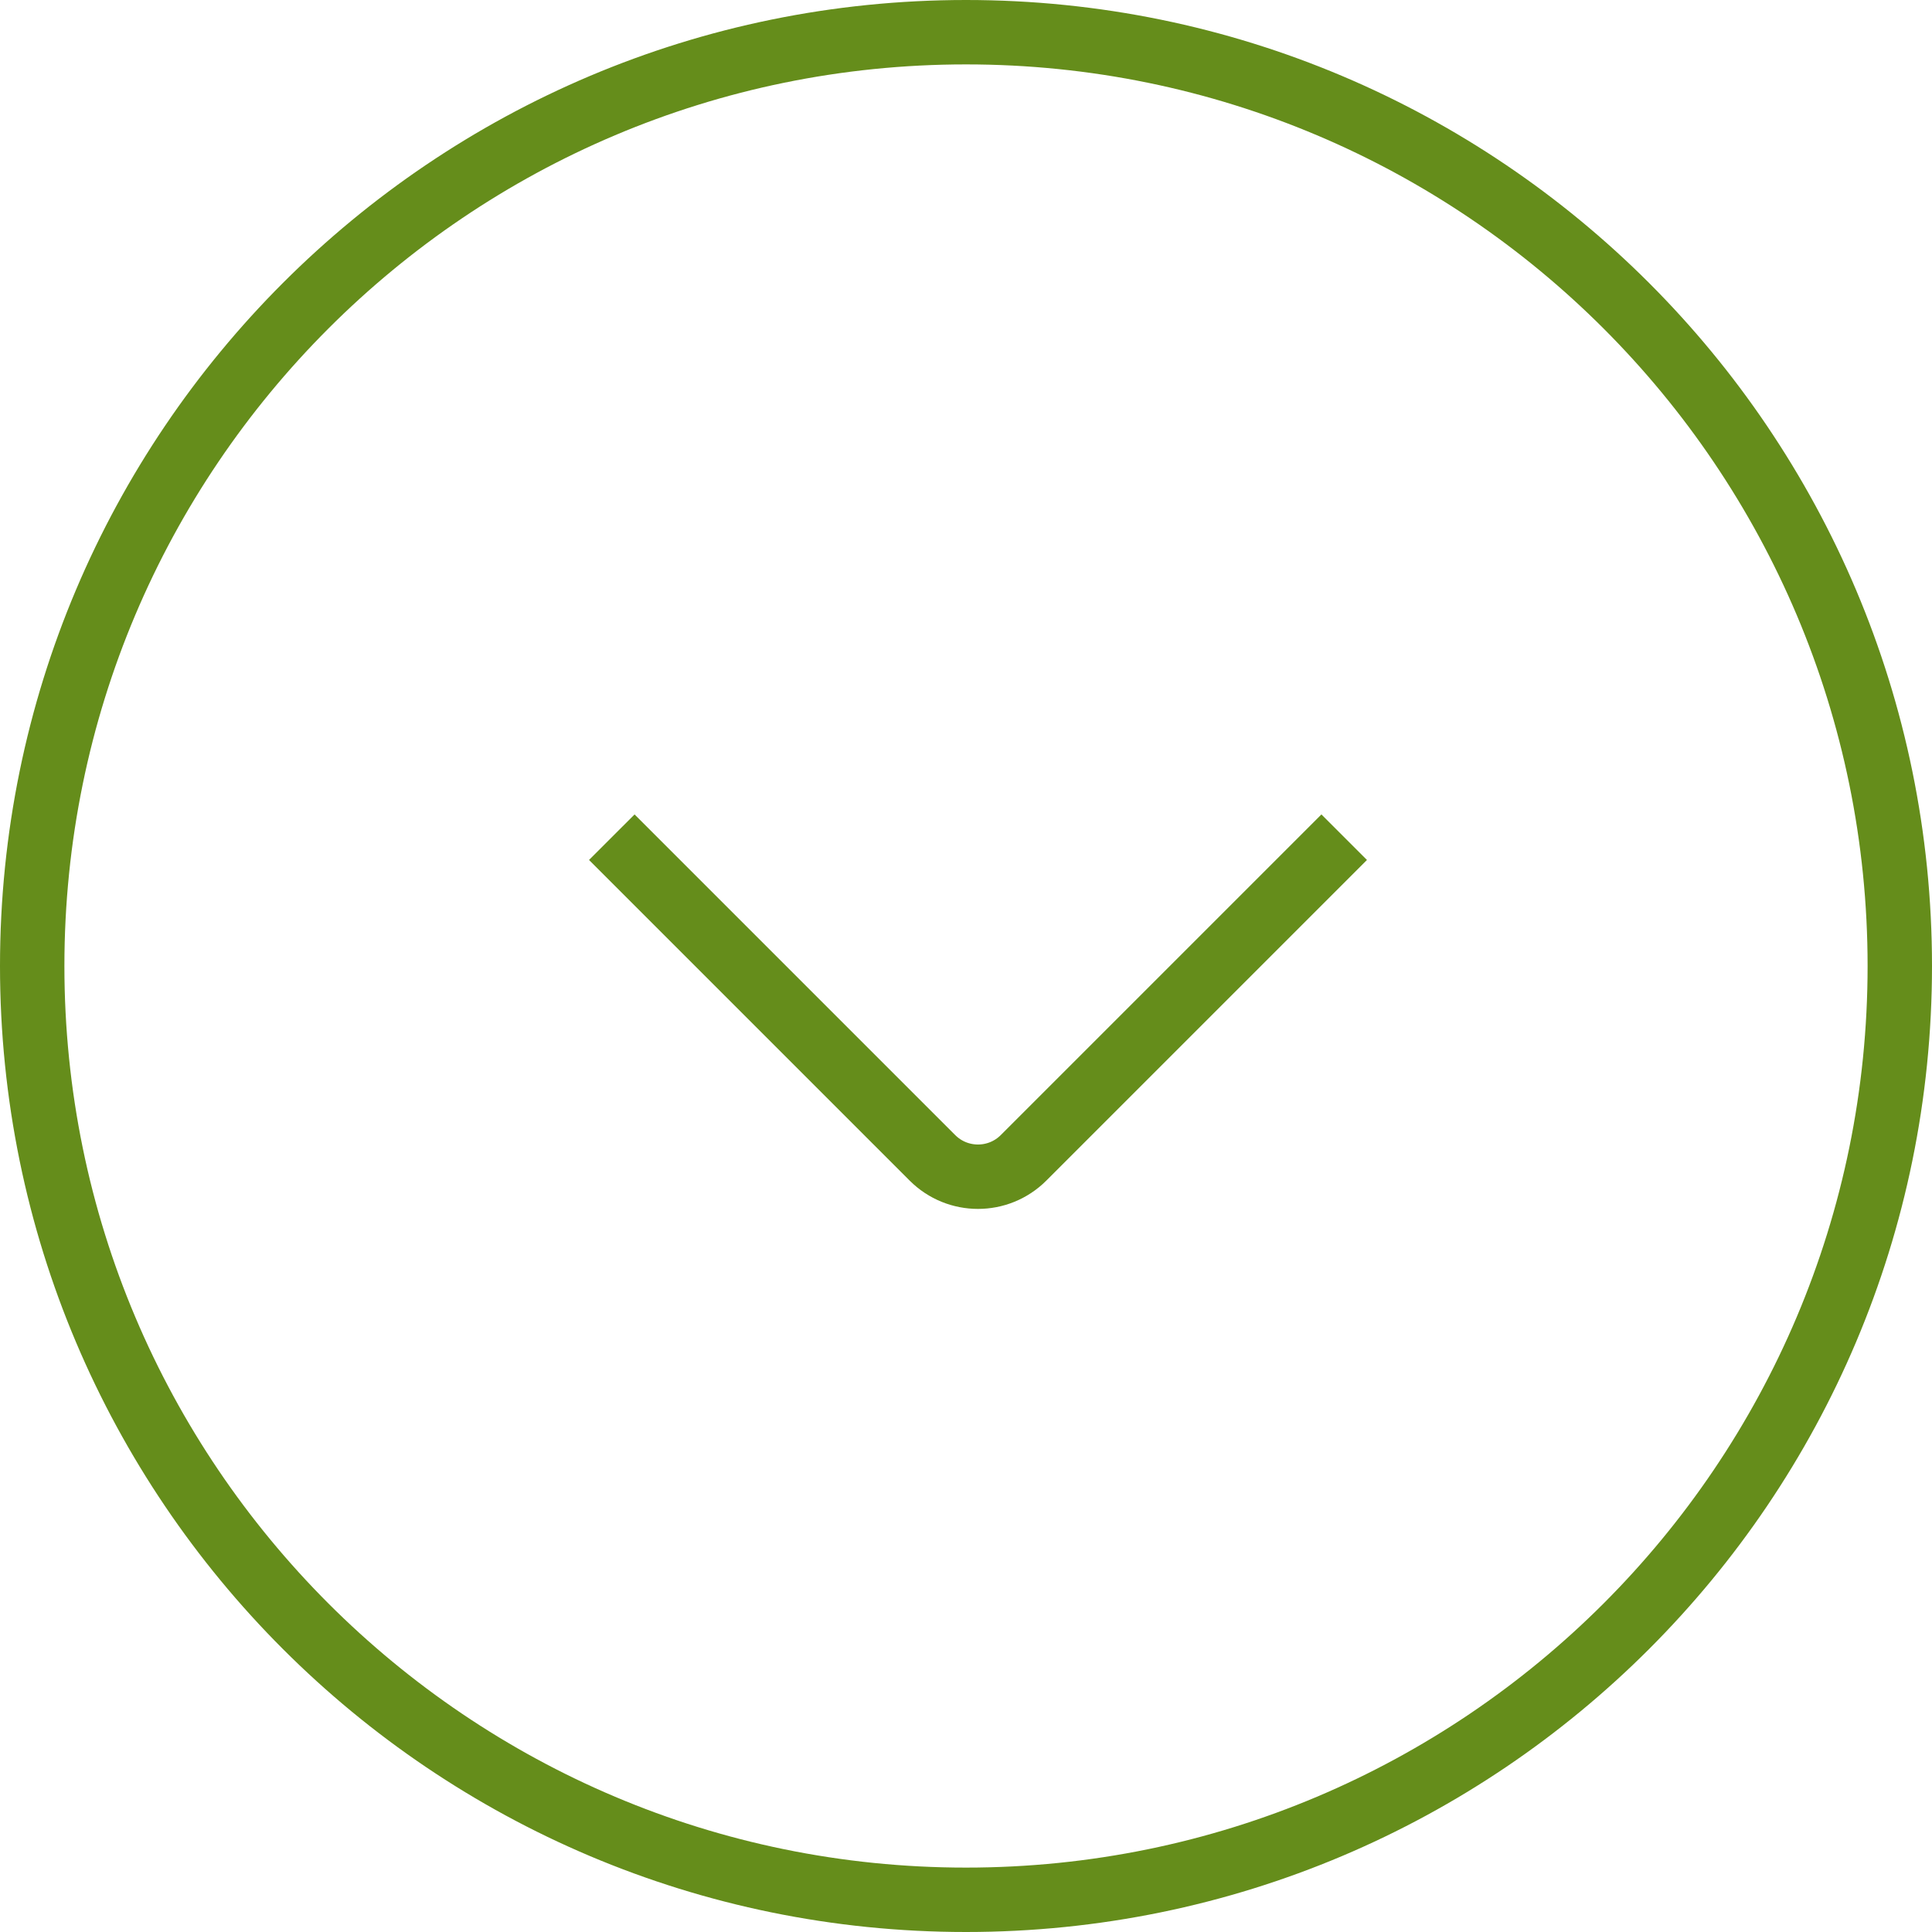
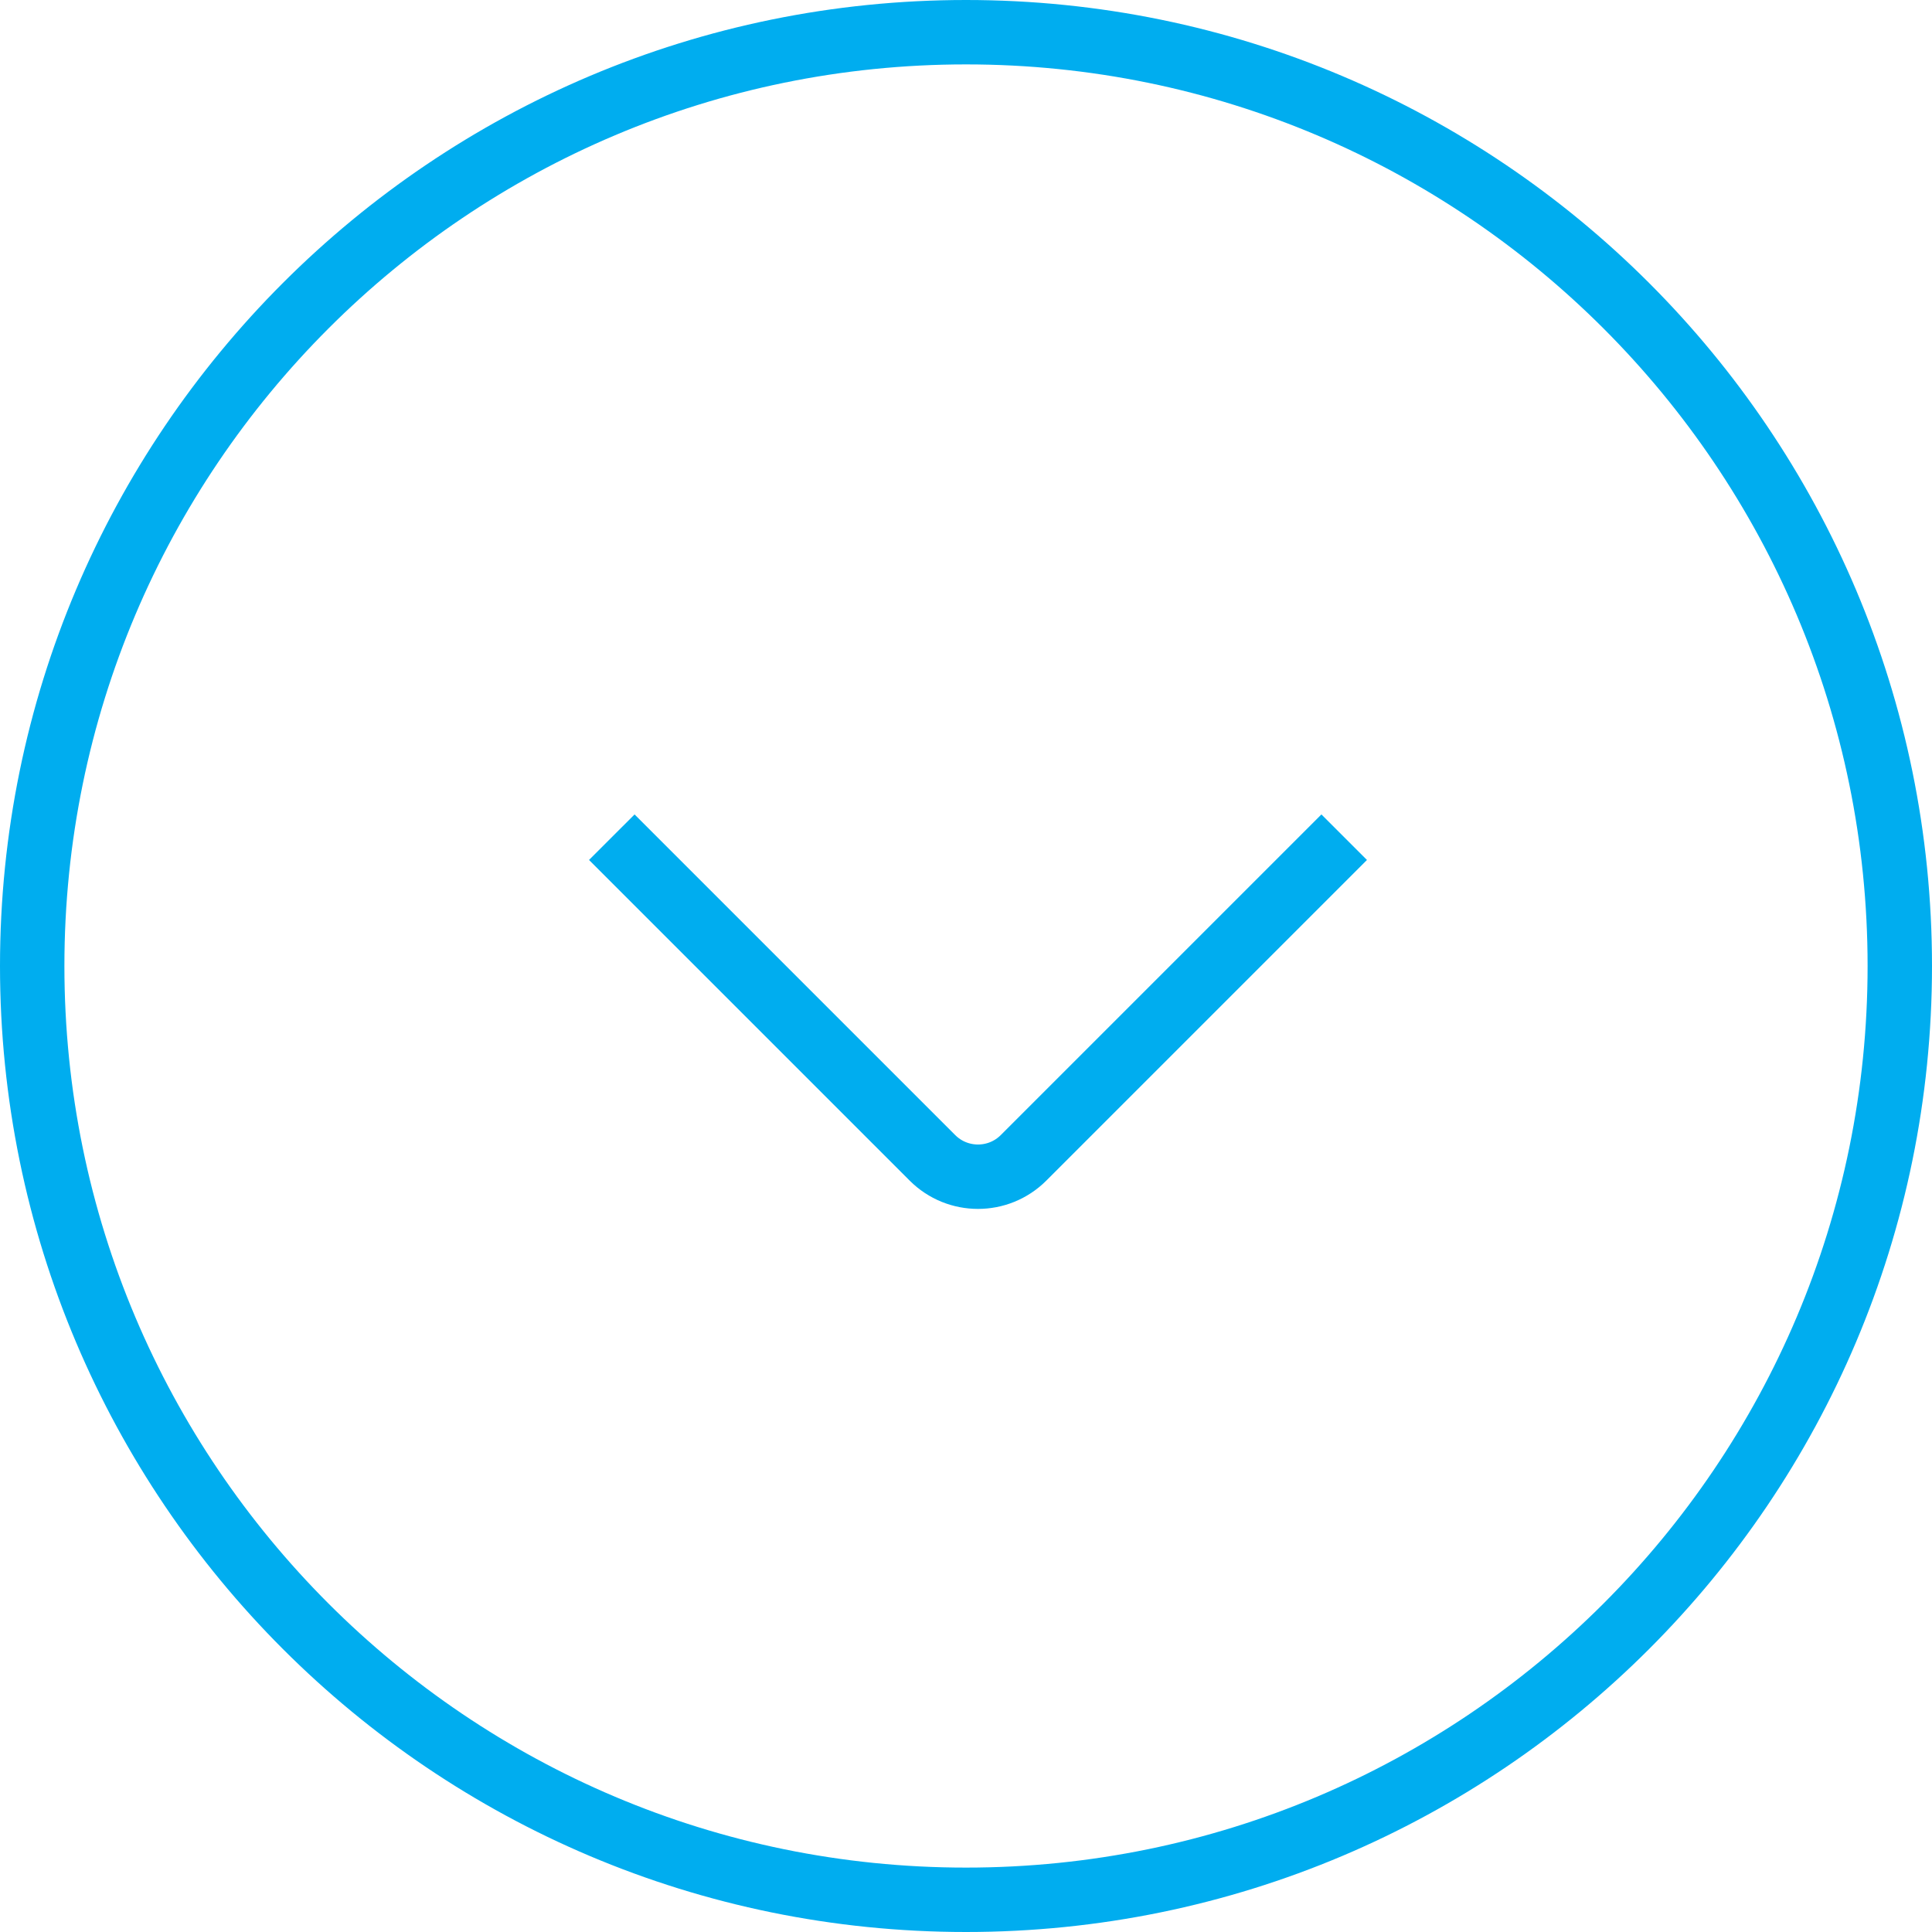
<svg xmlns="http://www.w3.org/2000/svg" width="60" height="60" viewBox="0 0 60 60" fill="none">
-   <circle cx="30" cy="30" r="29" stroke="#658D1B" stroke-width="2" />
-   <path d="M19 26L28.958 35.958C29.739 36.739 31.006 36.739 31.787 35.958L41.745 26" stroke="#658D1B" stroke-width="2" />
+   <circle cx="30" cy="30" r="29" stroke="#00ADEF" stroke-width="2" />
+   <path d="M19 26L28.958 35.958C29.739 36.739 31.006 36.739 31.787 35.958L41.745 26" stroke="#00ADEF" stroke-width="2" />
</svg>
